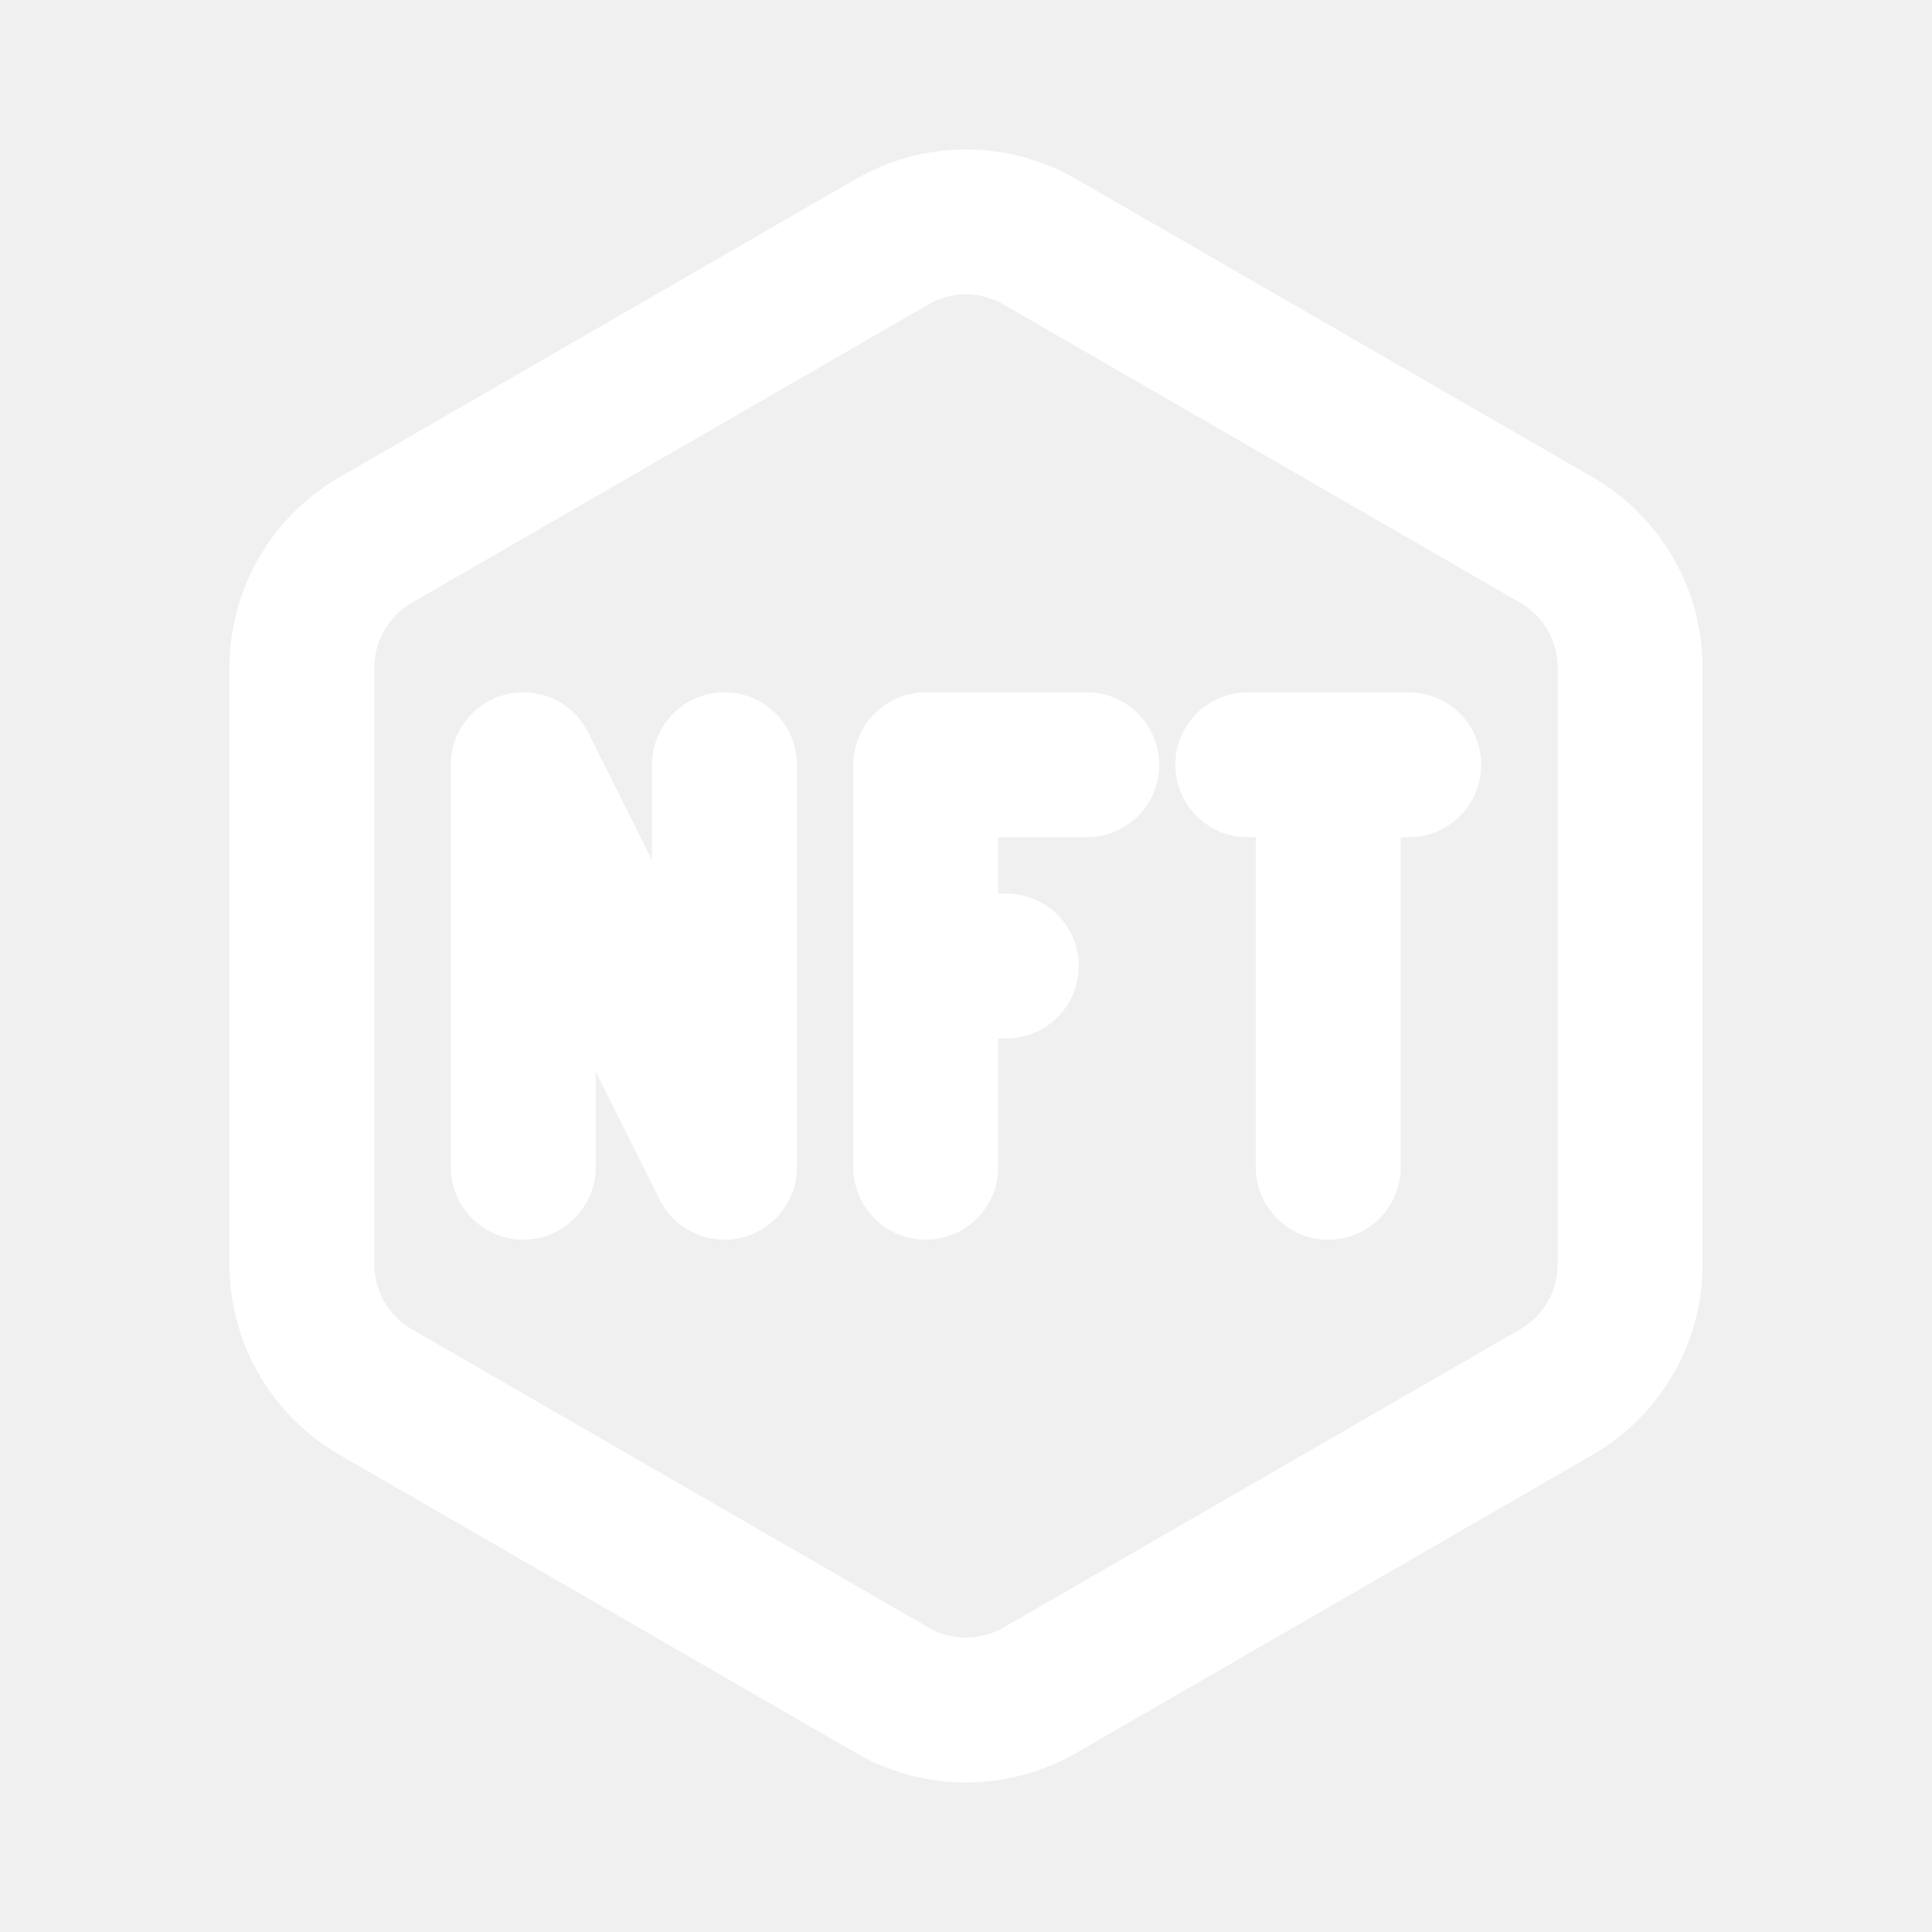
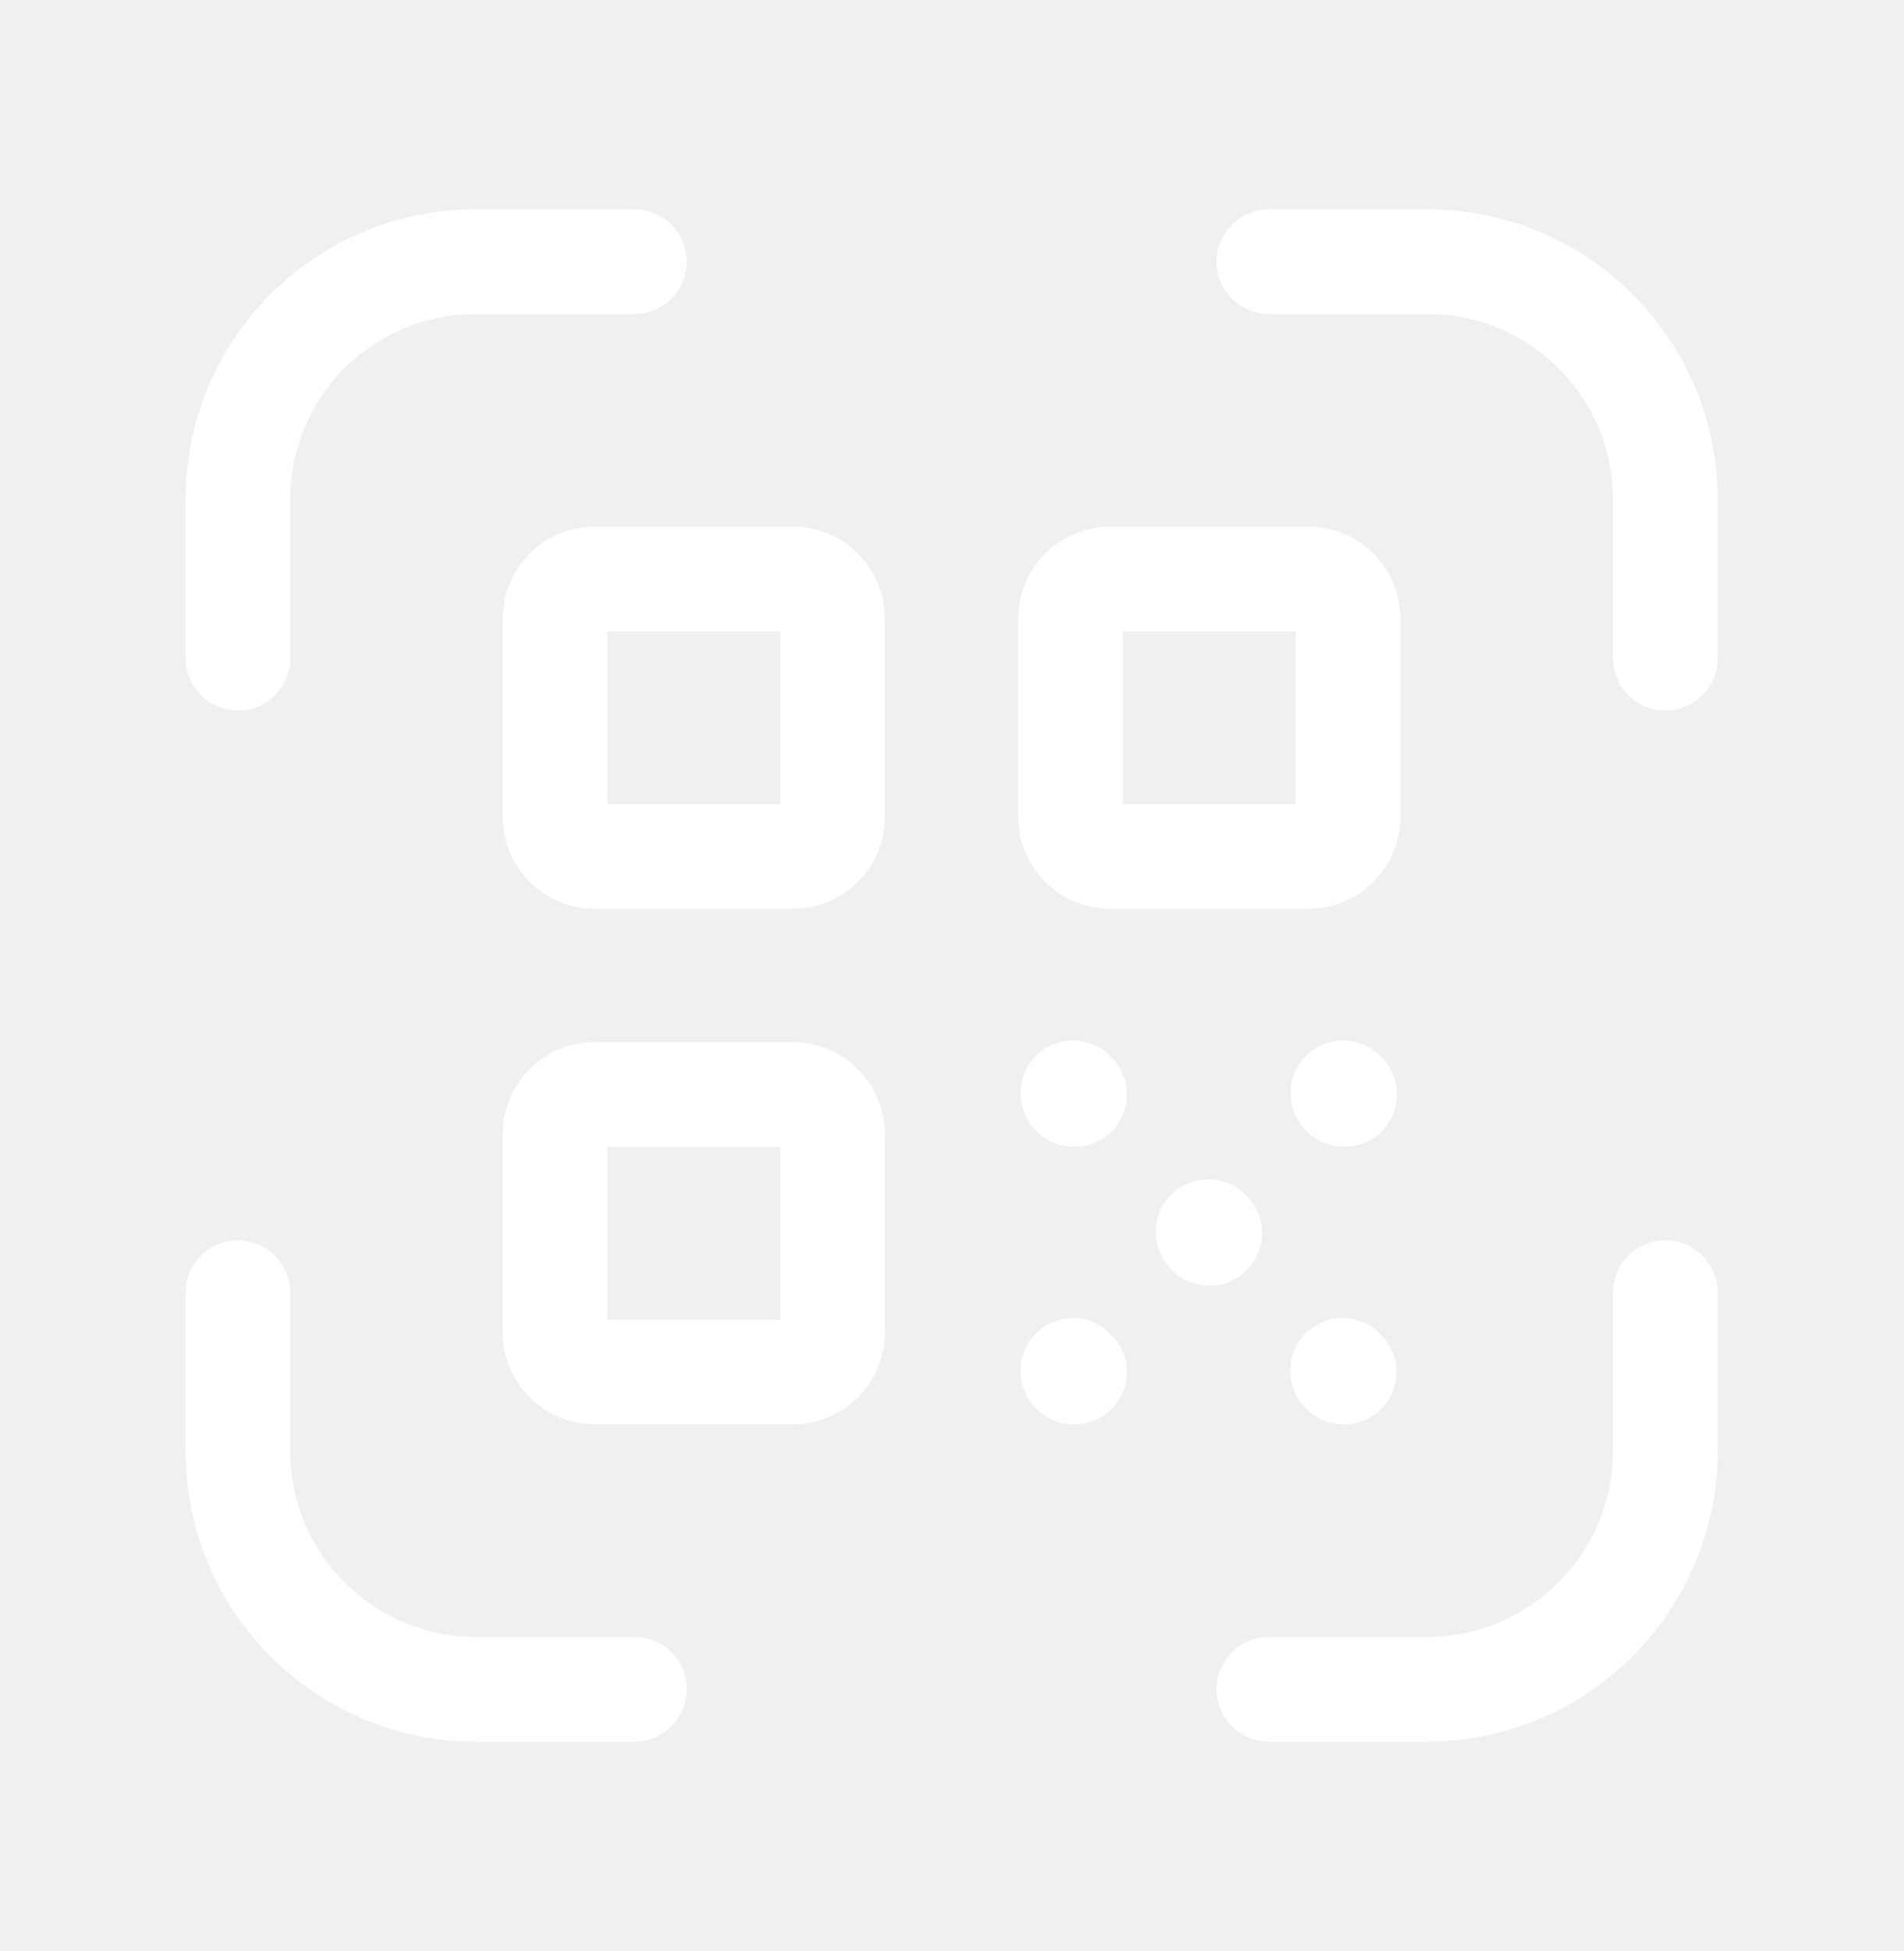
- <svg xmlns="http://www.w3.org/2000/svg" width="20" height="20" viewBox="0 0 20 20" fill="none">
-   <path d="M5.417 12.083V7.917L7.5 12.083V7.917M9.583 12.083V7.917H11.25M13.75 12.083V7.917M13.75 7.917H12.917M13.75 7.917H14.583M10 10H10.417M16.875 13.088V6.913C16.875 6.367 16.584 5.863 16.111 5.589L10.763 2.502C10.291 2.229 9.708 2.229 9.236 2.502L3.889 5.59C3.416 5.863 3.125 6.367 3.125 6.913V13.087C3.125 13.633 3.416 14.137 3.889 14.41L9.237 17.498C9.709 17.77 10.292 17.77 10.764 17.498L16.112 14.41C16.584 14.138 16.875 13.633 16.875 13.088Z" stroke="white" stroke-width="1.5" stroke-linecap="round" stroke-linejoin="round" />
+ <svg xmlns="http://www.w3.org/2000/svg" width="40" height="41" viewBox="0 0 40 41" fill="none">
+   <path d="M26.667 35.499H30C32.75 35.499 35 33.249 35 30.499V27.166M26.667 5.499H30C32.75 5.499 35 7.732 35 10.499V13.832M5 27.166V30.499C5 33.249 7.233 35.499 10 35.499H13.333M5 13.832V10.499C5 7.732 7.233 5.499 10 5.499H13.333M22.583 22.999H22.567L22.55 22.982V22.966M28.258 22.999H28.242L28.225 22.982V22.966M22.583 28.832H22.567L22.55 28.816V28.799M28.25 28.832H28.233L28.217 28.816V28.799M25.425 25.916H25.408L25.392 25.899V25.882M23.332 12.166H27.498C27.959 12.166 28.332 12.539 28.332 12.999V17.166C28.332 17.626 27.959 17.999 27.498 17.999H23.332C22.871 17.999 22.498 17.626 22.498 17.166V12.999C22.498 12.539 22.871 12.166 23.332 12.166ZM12.498 12.166H16.665C17.125 12.166 17.498 12.539 17.498 12.999V17.166C17.498 17.626 17.125 17.999 16.665 17.999H12.498C12.038 17.999 11.665 17.626 11.665 17.166V12.999C11.665 12.539 12.038 12.166 12.498 12.166ZM12.498 22.999H16.665C17.125 22.999 17.498 23.372 17.498 23.832V27.999C17.498 28.459 17.125 28.832 16.665 28.832H12.498C12.038 28.832 11.665 28.459 11.665 27.999V23.832C11.665 23.372 12.038 22.999 12.498 22.999Z" stroke="white" stroke-width="2.2" stroke-linecap="round" stroke-linejoin="round" />
</svg>
